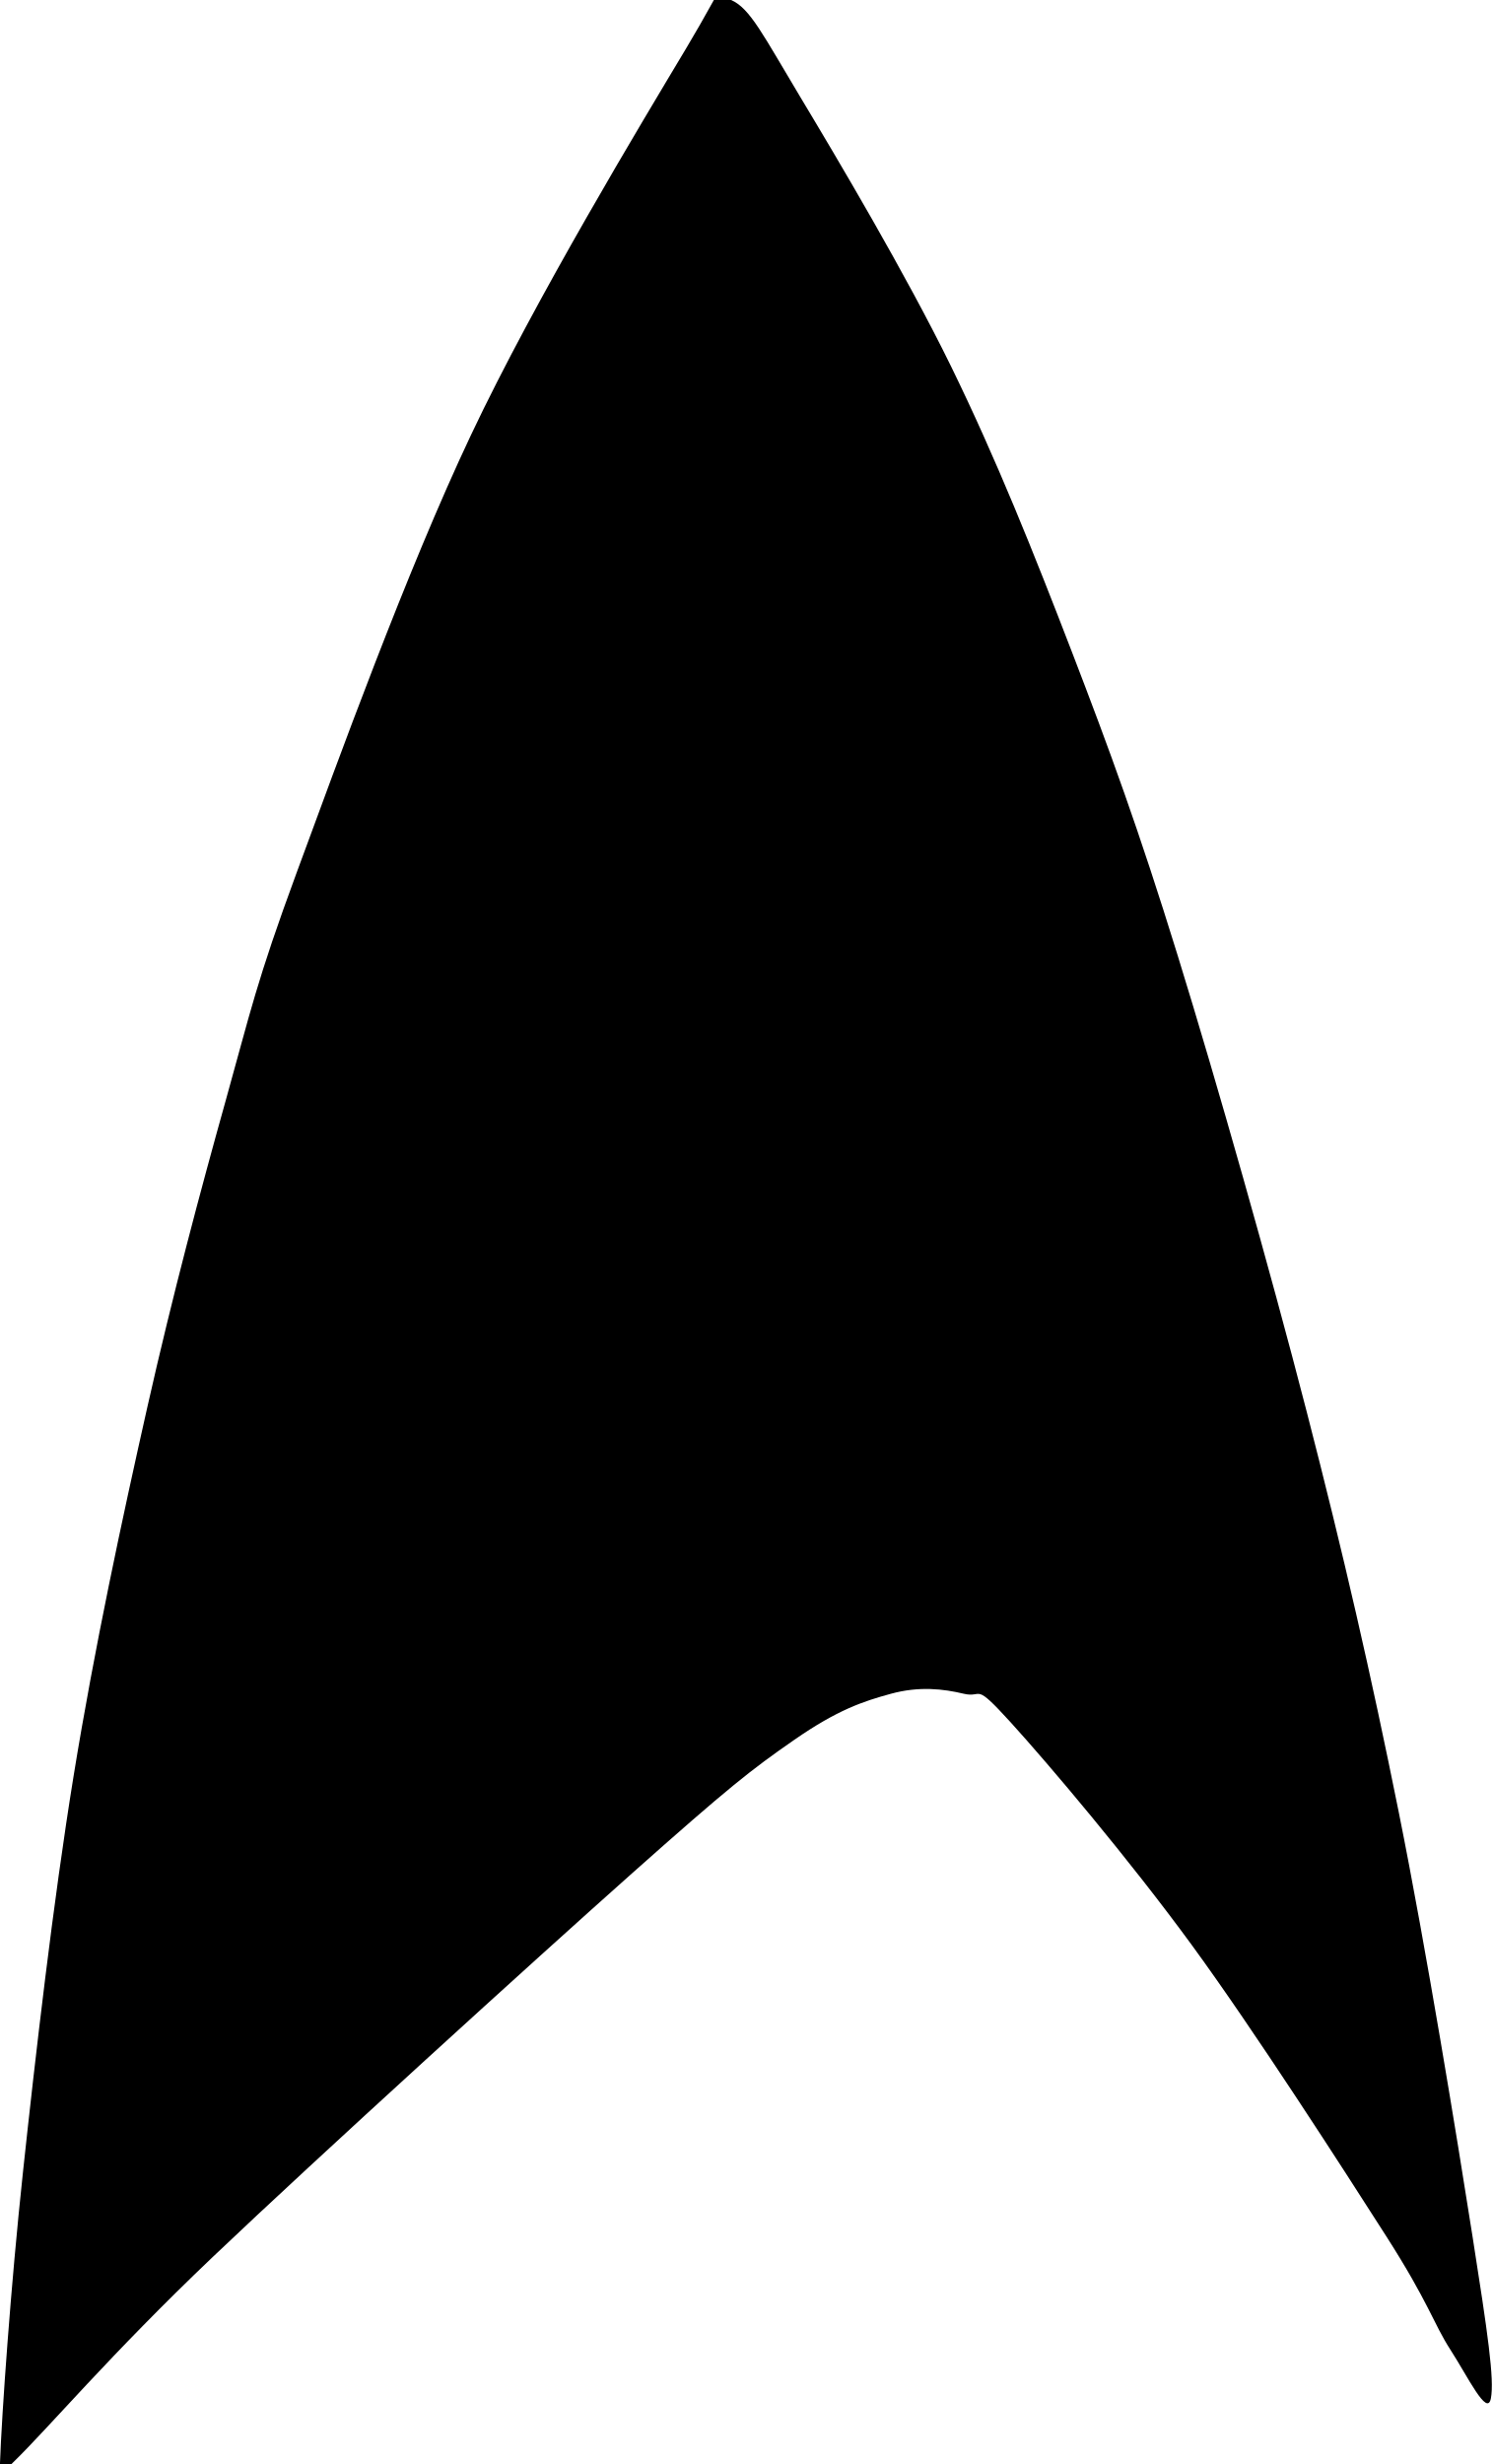
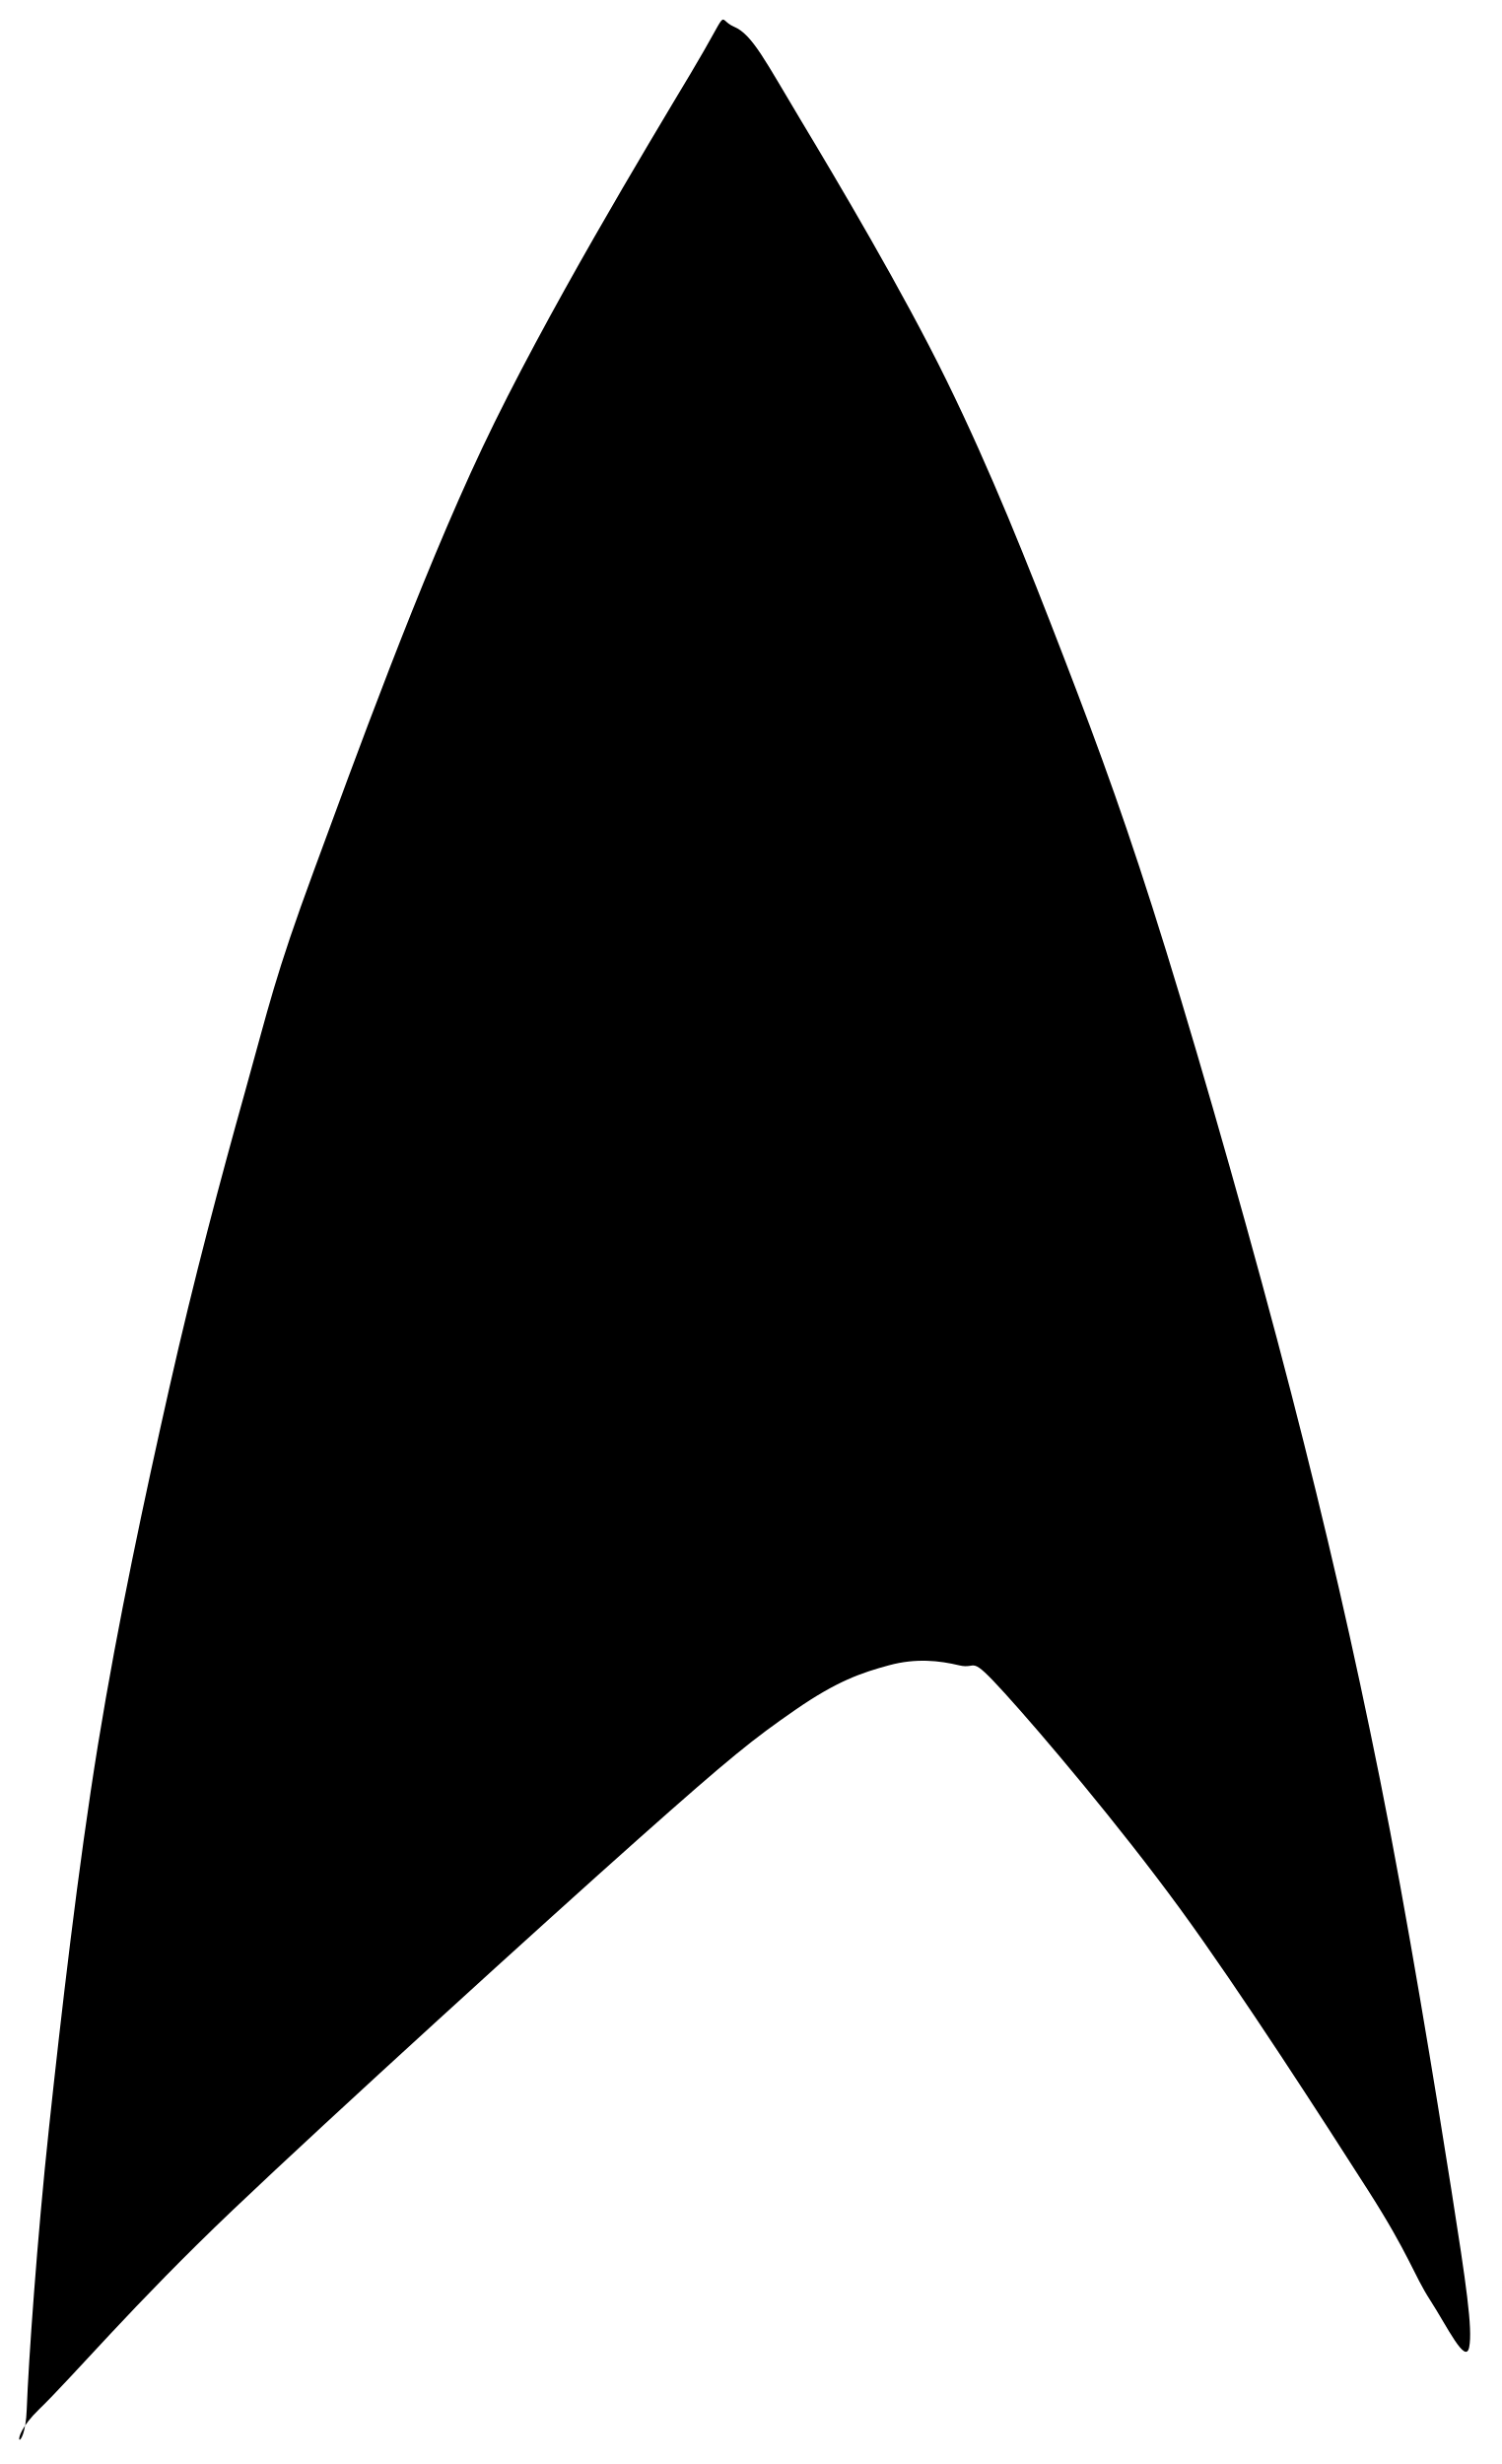
- <svg xmlns="http://www.w3.org/2000/svg" width="324" height="535" viewBox="0 0 324 535">
+ <svg xmlns="http://www.w3.org/2000/svg" width="337" height="553" viewBox="-6 -6 337 553">
  <path d="M 158.75,0.00 C 154.62,-1.75 158.42,-5.25 149.00,10.50 C 139.58,26.25 116.33,64.71 102.25,94.50 C 88.17,124.29 73.38,165.17 64.50,189.25 C 55.62,213.33 54.42,219.62 49.00,239.00 C 43.58,258.38 37.50,281.08 32.00,305.50 C 26.50,329.92 20.50,357.83 16.00,385.50 C 11.50,413.17 7.67,446.62 5.00,471.50 C 2.33,496.38 0.38,524.21 0.00,534.75 C -0.38,545.29 -4.96,542.21 2.75,534.75 C 10.46,527.29 23.83,511.33 46.25,490.00 C 68.67,468.67 116.21,425.46 137.25,406.75 C 158.29,388.04 163.12,384.25 172.50,377.75 C 181.88,371.25 187.38,369.42 193.50,367.75 C 199.62,366.08 204.92,366.71 209.25,367.75 C 213.58,368.79 211.25,364.92 219.50,374.00 C 227.75,383.08 245.17,403.67 258.75,422.25 C 272.33,440.83 291.62,470.83 301.00,485.50 C 310.38,500.17 311.21,504.38 315.00,510.25 C 318.79,516.12 322.96,524.88 323.75,520.75 C 324.54,516.62 323.08,506.71 319.75,485.50 C 316.42,464.29 309.75,423.33 303.75,393.50 C 297.75,363.67 291.75,337.50 283.75,306.50 C 275.75,275.50 264.25,235.00 255.75,207.50 C 247.25,180.00 240.96,162.83 232.75,141.50 C 224.54,120.17 216.33,99.58 206.50,79.50 C 196.67,59.42 181.71,34.25 173.75,21.00 C 165.79,7.75 162.88,1.75 158.75,0.00 Z" fill="#000" />
</svg>
